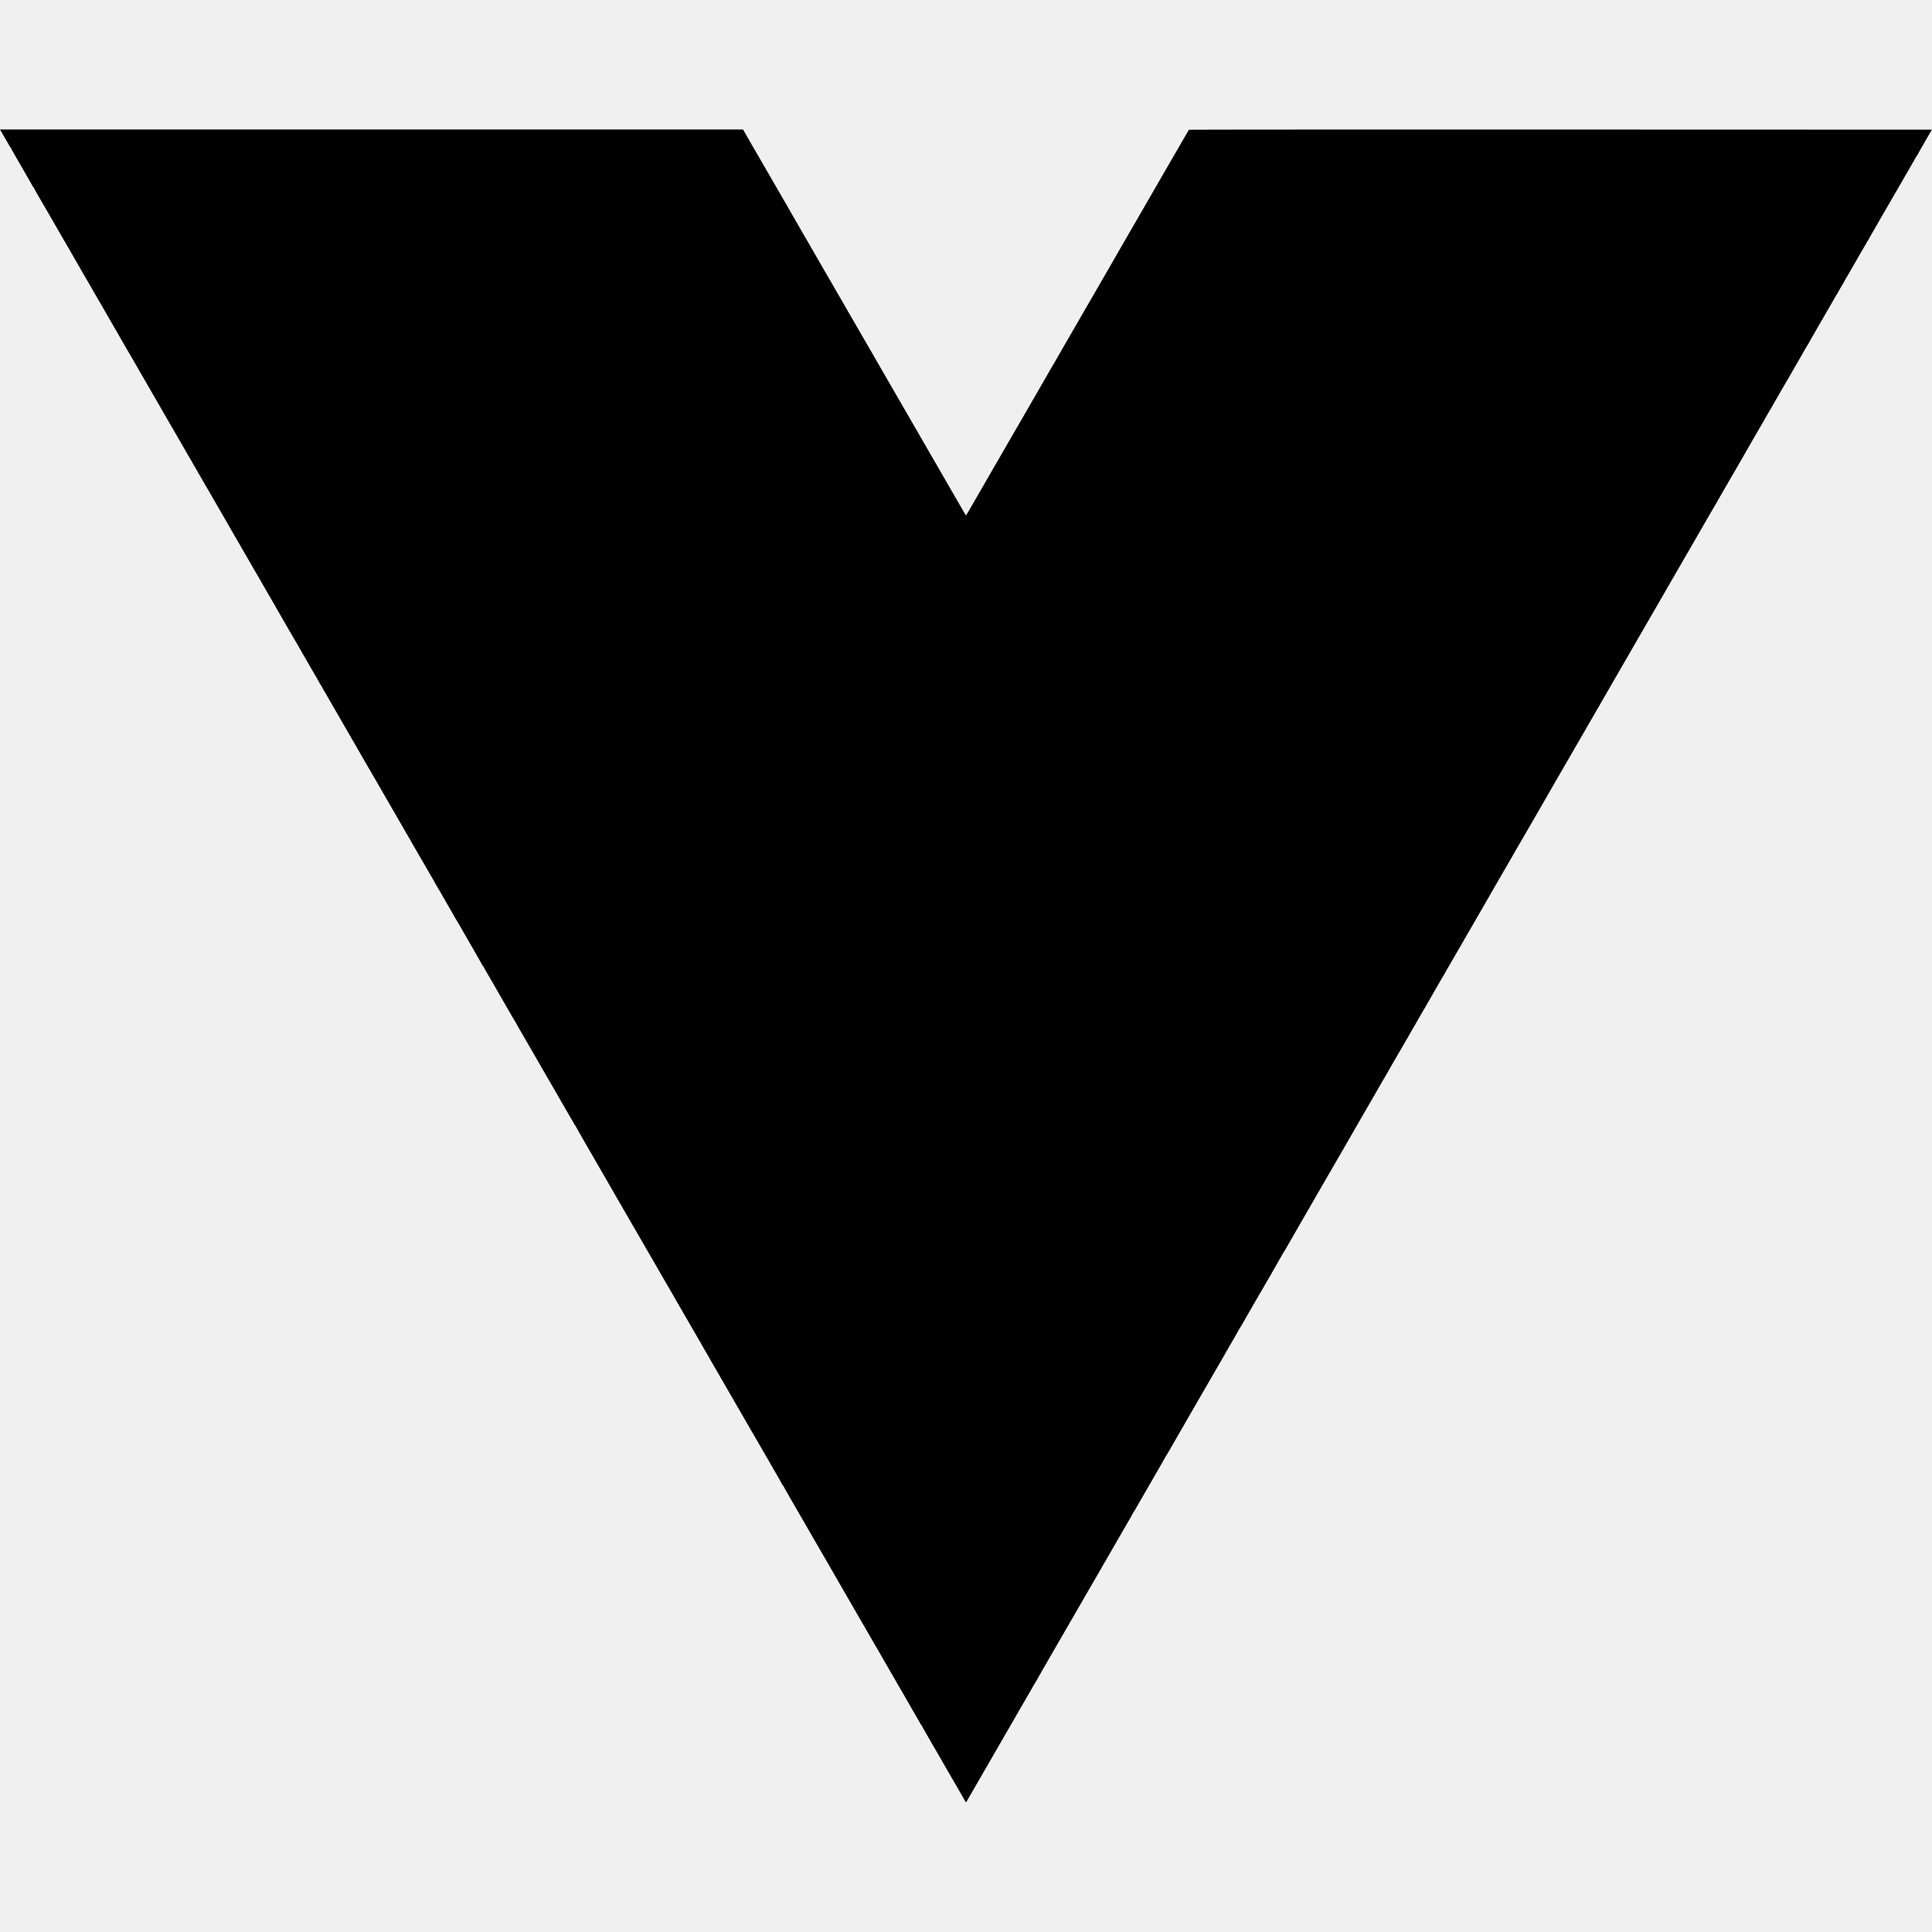
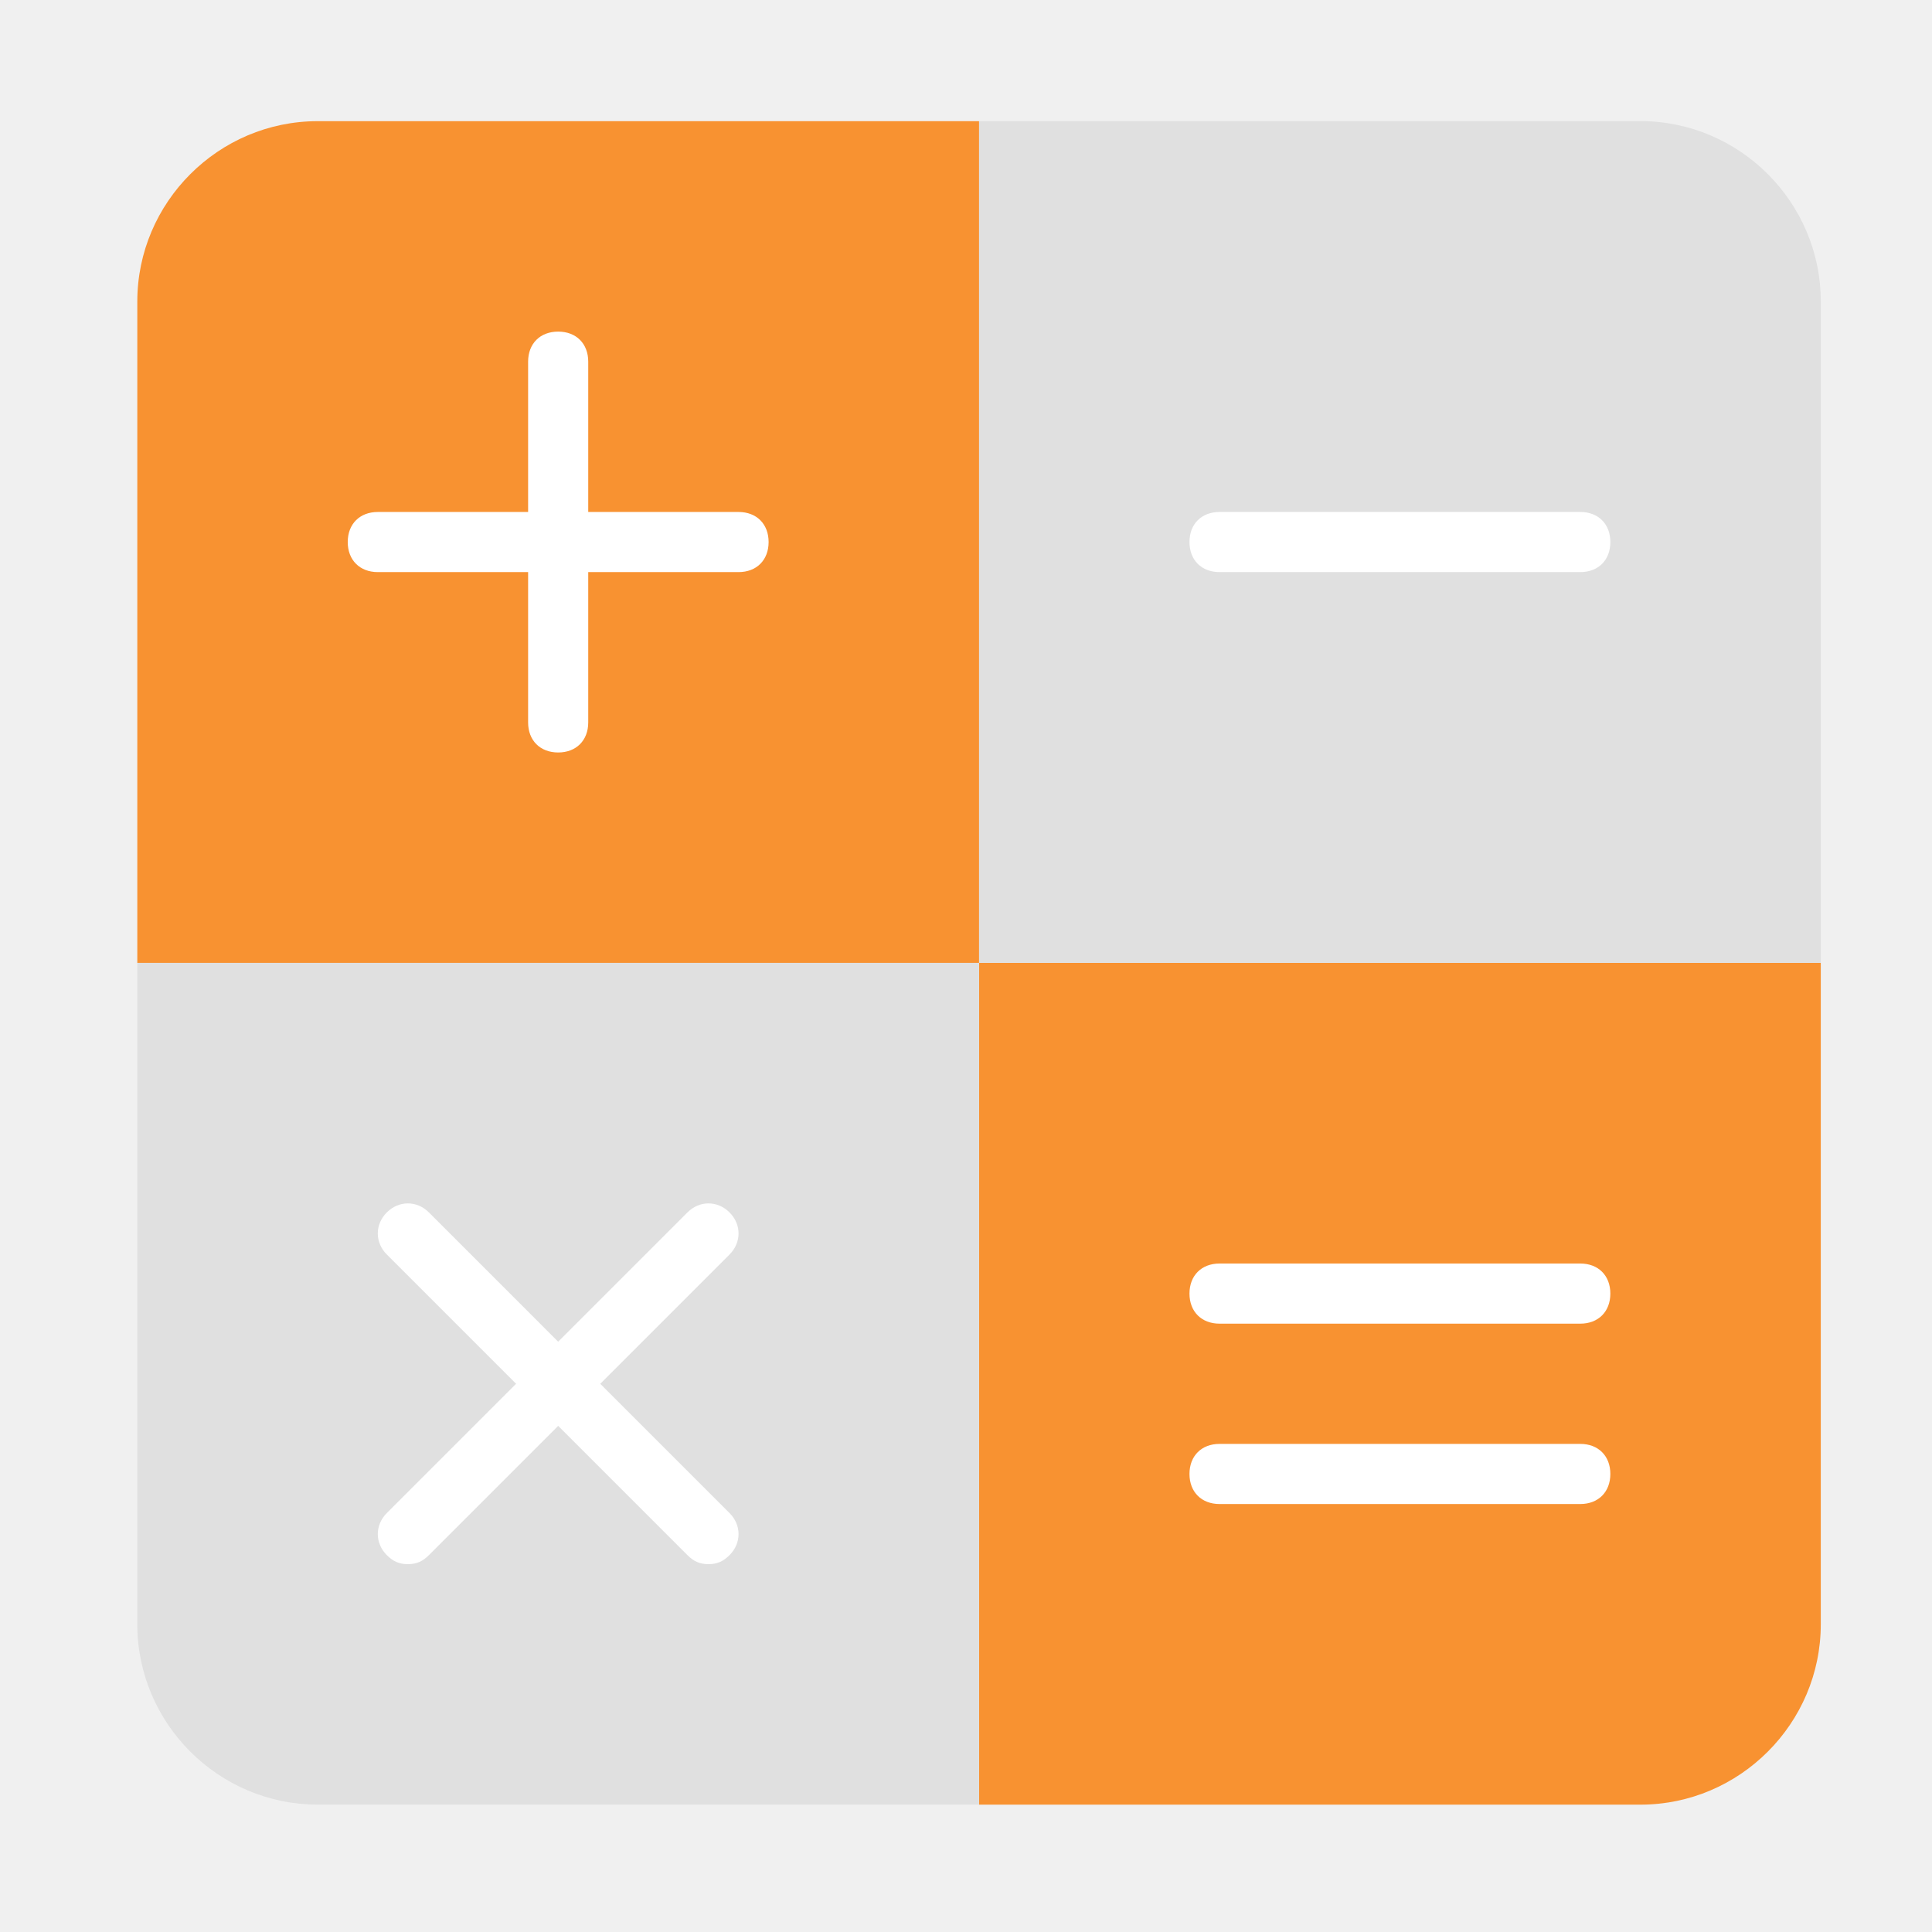
- <svg xmlns="http://www.w3.org/2000/svg" version="1.0" width="16pt" height="16pt" viewBox="0 0 16 16" preserveAspectRatio="xMidYMid meet">
-   <g transform="translate(0,16) scale(0.00032,-0.00032)" fill="#000000" stroke="none">
-     <path d="M18 46618 c45 -75 122 -207 122 -211 0 -2 25 -45 55 -95 30 -50 55 -96 55 -102 0 -5 5 -10 10 -10 6 0 10 -4 10 -9 0 -5 73 -135 161 -288 89 -153 173 -298 187 -323 14 -25 32 -57 41 -72 88 -149 187 -324 189 -335 2 -7 8 -13 13 -13 5 0 9 -4 9 -10 0 -5 46 -89 103 -187 175 -302 490 -846 507 -876 8 -16 20 -36 25 -45 28 -46 290 -498 339 -585 13 -23 74 -129 136 -236 61 -107 123 -215 137 -240 14 -25 29 -50 33 -56 5 -5 23 -37 40 -70 18 -33 38 -67 44 -75 11 -16 21 -33 63 -109 14 -25 29 -50 33 -56 4 -5 21 -35 38 -65 55 -100 261 -455 269 -465 4 -5 14 -21 20 -35 15 -29 41 -75 103 -180 24 -41 52 -88 60 -105 9 -16 57 -100 107 -185 112 -193 362 -626 380 -660 8 -14 23 -38 33 -55 11 -16 23 -37 27 -45 4 -8 26 -46 48 -85 23 -38 53 -90 67 -115 46 -81 64 -113 178 -310 62 -107 121 -210 132 -227 37 -67 56 -99 85 -148 16 -27 32 -57 36 -65 4 -8 15 -27 25 -42 9 -15 53 -89 96 -165 44 -76 177 -307 296 -513 120 -206 268 -463 330 -570 131 -227 117 -203 200 -348 36 -62 73 -125 82 -140 10 -15 21 -34 25 -42 4 -8 20 -37 36 -65 17 -27 38 -65 48 -82 49 -85 64 -111 87 -153 13 -25 28 -49 32 -55 4 -5 78 -134 165 -285 87 -151 166 -288 176 -305 10 -16 26 -43 35 -59 9 -17 125 -217 257 -445 132 -229 253 -441 270 -471 17 -30 45 -79 64 -108 18 -29 33 -54 33 -57 0 -2 20 -37 44 -77 24 -40 123 -212 221 -383 97 -170 190 -330 205 -355 16 -25 39 -65 53 -90 13 -25 81 -144 152 -265 70 -121 137 -238 150 -260 12 -22 37 -65 55 -95 18 -30 43 -73 55 -95 12 -22 48 -85 80 -140 77 -132 163 -280 190 -330 13 -22 71 -123 130 -225 59 -102 116 -199 126 -217 10 -17 29 -50 43 -72 15 -22 26 -43 26 -45 0 -2 27 -50 60 -106 33 -56 60 -103 60 -105 0 -2 55 -98 90 -155 8 -14 182 -316 239 -414 13 -22 45 -79 72 -124 27 -46 49 -86 49 -89 0 -2 14 -24 30 -48 16 -24 30 -46 30 -49 0 -5 74 -135 100 -176 5 -8 24 -42 43 -75 50 -88 58 -101 262 -455 104 -179 199 -345 213 -370 14 -25 28 -49 32 -55 4 -5 17 -26 28 -45 10 -19 62 -109 114 -200 114 -197 133 -230 170 -295 16 -27 33 -57 38 -65 17 -28 96 -165 103 -180 4 -8 16 -28 26 -45 10 -16 77 -131 148 -255 72 -124 181 -313 243 -420 62 -107 121 -209 131 -227 35 -62 323 -560 392 -678 38 -66 83 -145 100 -175 16 -30 33 -59 37 -65 4 -5 17 -27 29 -47 34 -61 56 -100 90 -156 17 -29 31 -55 31 -57 0 -2 17 -32 39 -67 21 -35 134 -229 251 -433 117 -203 235 -407 261 -451 27 -45 49 -85 49 -88 0 -4 8 -19 19 -34 15 -21 200 -341 309 -533 10 -19 33 -58 51 -87 17 -29 31 -54 31 -56 0 -2 25 -44 55 -94 30 -50 55 -95 55 -98 0 -4 6 -15 14 -23 7 -9 27 -41 43 -71 17 -30 170 -297 342 -594 171 -296 311 -542 311 -547 0 -5 5 -9 10 -9 6 0 10 -4 10 -10 0 -5 22 -47 49 -92 27 -46 58 -99 68 -118 24 -43 81 -140 93 -160 5 -8 66 -114 135 -235 69 -121 130 -227 135 -235 12 -21 259 -447 283 -490 10 -19 28 -47 38 -62 11 -14 19 -29 19 -32 0 -3 37 -69 83 -148 99 -170 305 -526 337 -583 13 -22 31 -53 41 -70 11 -16 22 -37 26 -45 7 -14 82 -146 103 -180 14 -24 181 -311 205 -355 13 -22 46 -80 75 -130 29 -49 64 -110 78 -135 14 -25 51 -88 82 -140 31 -52 59 -102 63 -110 4 -8 18 -33 31 -55 205 -353 284 -489 309 -535 17 -30 45 -78 62 -106 18 -28 36 -60 39 -72 4 -12 12 -22 17 -22 5 0 9 -4 9 -10 0 -5 109 -197 241 -427 133 -230 250 -431 259 -448 51 -90 222 -385 280 -485 37 -63 78 -135 92 -160 14 -25 67 -117 118 -205 51 -88 101 -175 111 -193 34 -58 55 -95 149 -257 51 -88 101 -173 110 -190 9 -16 76 -131 147 -255 72 -124 140 -241 151 -260 61 -108 281 -489 355 -615 38 -66 77 -133 87 -150 35 -63 91 -161 100 -175 14 -23 99 -169 128 -220 54 -97 135 -235 142 -245 4 -5 20 -32 35 -60 26 -48 238 -416 276 -480 10 -16 26 -46 37 -65 30 -53 382 -661 403 -695 10 -16 22 -37 26 -45 4 -8 26 -48 50 -88 24 -41 43 -75 43 -77 0 -2 22 -40 50 -85 27 -45 50 -84 50 -86 0 -3 38 -69 83 -147 84 -142 302 -520 340 -587 10 -19 34 -60 52 -90 18 -30 44 -75 57 -100 14 -25 45 -79 70 -120 25 -41 56 -96 70 -121 14 -25 77 -133 138 -240 62 -107 122 -210 132 -229 25 -43 310 -535 337 -581 11 -19 26 -45 34 -59 17 -32 238 -414 266 -460 11 -19 24 -41 28 -49 3 -7 75 -133 160 -278 84 -146 153 -269 153 -274 0 -5 5 -9 10 -9 6 0 10 -4 10 -10 0 -5 82 -150 181 -322 182 -314 201 -346 240 -415 12 -21 80 -139 152 -263 71 -124 141 -245 155 -270 14 -25 28 -49 32 -55 6 -8 145 -248 220 -380 37 -66 209 -362 229 -395 11 -19 24 -42 28 -49 4 -8 67 -118 140 -243 73 -125 133 -230 133 -233 0 -2 15 -28 33 -57 19 -29 47 -78 64 -108 17 -30 53 -93 79 -139 53 -90 82 -141 157 -272 82 -142 115 -199 381 -659 142 -245 268 -463 281 -485 12 -22 71 -125 132 -230 60 -104 172 -298 248 -430 76 -132 146 -253 156 -270 11 -16 22 -36 26 -44 3 -8 30 -54 60 -103 29 -49 53 -91 53 -93 0 -3 18 -34 40 -70 22 -36 40 -67 40 -69 0 -2 37 -66 81 -142 45 -77 98 -168 119 -204 20 -36 47 -81 58 -100 12 -19 27 -47 33 -62 6 -16 15 -28 20 -28 5 0 9 -4 9 -9 0 -6 63 -118 140 -251 77 -133 140 -243 140 -245 0 -2 18 -33 41 -70 22 -37 49 -83 60 -101 10 -19 29 -51 40 -71 25 -45 109 -189 126 -218 7 -11 17 -29 22 -40 6 -11 22 -38 35 -60 14 -22 37 -62 52 -90 14 -27 35 -62 45 -77 11 -14 19 -29 19 -32 0 -3 18 -35 40 -71 22 -36 40 -67 40 -69 0 -2 19 -35 42 -72 23 -38 55 -94 72 -124 26 -47 139 -244 171 -298 6 -9 21 -36 34 -60 28 -48 37 -51 51 -19 6 12 19 36 29 52 10 17 27 46 38 65 11 19 104 181 208 360 103 179 199 345 213 370 14 25 42 74 64 109 21 34 38 65 38 67 0 2 18 33 40 69 22 36 40 67 40 69 0 3 177 310 199 346 16 26 136 234 140 244 2 5 25 44 52 88 27 44 49 81 49 84 0 2 18 34 40 70 22 36 40 67 40 69 0 2 20 36 43 77 35 58 169 289 297 513 9 17 50 86 90 155 40 69 86 150 103 180 16 30 35 62 41 70 6 8 16 24 22 35 35 64 72 129 167 293 59 100 116 199 127 220 11 20 30 53 41 72 43 72 1070 1850 1121 1940 14 25 65 113 113 195 48 83 96 166 107 185 10 19 28 50 38 68 11 18 73 124 137 235 64 111 175 303 246 427 71 124 173 299 225 390 52 91 116 202 143 248 27 45 49 85 49 89 0 4 6 14 14 22 7 9 28 43 46 76 26 47 251 436 378 655 11 19 29 51 40 70 11 19 101 176 201 348 99 172 181 317 181 323 0 5 5 9 10 9 6 0 10 5 10 11 0 6 8 23 18 37 11 15 32 52 49 82 16 30 130 228 253 440 122 212 234 405 248 430 13 25 39 70 57 100 39 65 69 117 130 225 25 44 50 87 55 95 12 19 78 134 220 380 61 107 129 224 150 260 161 277 222 382 246 425 15 28 47 83 71 123 24 41 43 78 43 83 0 5 4 9 8 9 4 0 13 12 19 28 7 15 23 45 36 67 66 110 277 478 277 483 0 3 6 13 14 21 7 9 27 41 43 71 17 30 45 80 63 110 34 57 375 649 394 685 6 11 16 27 22 35 6 8 26 42 44 75 18 33 41 74 51 90 10 17 24 41 32 55 54 97 72 128 88 152 11 14 19 28 19 30 0 3 79 141 175 308 96 167 175 305 175 308 0 3 6 13 14 21 7 9 26 39 41 66 33 60 276 483 338 587 24 40 46 80 50 88 4 8 13 24 20 35 14 23 95 163 125 215 11 19 52 91 92 160 40 69 80 139 90 155 9 17 103 179 207 360 105 182 200 346 211 365 103 181 463 802 489 845 7 11 15 27 19 35 4 8 29 51 55 95 64 110 828 1433 848 1470 9 17 24 41 33 55 9 14 29 48 45 77 15 28 52 93 82 145 30 51 62 107 71 123 17 30 231 398 400 690 51 88 103 179 115 202 12 23 26 48 32 55 6 7 24 38 40 68 17 30 61 107 98 170 37 63 84 144 103 180 19 36 41 72 48 81 8 8 14 18 14 21 0 4 27 51 59 106 32 55 72 124 89 154 16 29 71 125 122 213 51 88 104 180 118 205 13 25 28 50 32 55 4 6 17 26 28 45 11 19 45 80 77 135 31 55 66 116 77 135 11 19 88 152 171 295 401 694 620 1072 650 1125 11 19 87 152 170 295 83 143 158 273 166 288 9 16 21 36 26 45 6 9 31 52 55 96 25 43 54 94 66 115 11 20 95 164 186 321 91 157 173 299 182 315 9 17 26 46 37 65 12 19 66 114 121 210 56 96 108 186 117 200 8 14 24 40 34 59 24 45 383 664 412 713 5 9 17 29 26 45 15 28 120 210 241 419 36 61 68 117 72 125 4 8 12 23 19 34 35 57 245 420 262 453 11 20 35 61 53 90 17 29 32 54 32 56 0 3 28 51 62 108 33 57 70 119 80 138 10 19 23 42 28 50 5 8 32 53 59 100 27 47 149 258 271 470 122 212 234 405 248 430 30 53 62 108 80 135 6 11 15 27 19 35 4 8 85 150 181 315 96 165 187 323 202 350 31 56 116 202 130 225 5 8 25 42 43 75 19 33 92 159 162 280 149 257 157 271 202 350 19 33 38 67 43 75 9 14 228 392 275 475 12 22 55 96 95 165 40 69 80 139 90 155 24 42 202 350 221 383 9 15 27 47 41 72 14 25 75 131 136 236 61 106 121 210 134 232 99 172 271 470 279 482 5 8 23 40 40 70 18 30 81 141 142 245 60 105 121 210 135 235 14 25 71 124 127 220 56 96 143 247 194 335 51 88 96 167 102 175 14 24 180 311 204 355 23 43 340 590 356 615 5 8 50 87 101 175 171 301 517 898 582 1008 25 43 46 81 46 83 0 2 12 23 27 47 14 23 40 67 56 97 16 30 35 62 42 70 7 8 15 22 18 30 4 8 20 38 37 65 16 28 33 57 37 65 6 12 111 196 143 250 5 8 55 95 112 193 57 98 113 195 126 215 12 20 27 46 32 57 6 11 14 27 20 35 5 8 76 130 156 270 80 140 165 287 187 325 23 39 52 90 66 115 13 25 30 52 37 61 8 8 14 18 14 21 0 4 41 77 92 165 50 87 175 302 276 478 101 176 208 360 236 408 28 49 67 117 86 152 19 35 41 70 48 77 6 6 12 15 12 19 0 7 124 224 167 291 12 21 23 40 23 42 0 2 21 40 46 83 26 43 55 92 64 109 54 95 327 568 354 614 19 30 45 75 59 100 71 128 82 145 89 148 4 2 8 8 8 13 0 5 42 82 94 172 311 538 496 858 518 897 14 25 40 70 58 100 18 30 42 71 53 90 10 19 79 139 152 265 73 127 142 246 153 265 10 19 43 76 72 125 29 50 63 108 75 130 65 116 80 140 87 143 4 2 8 8 8 12 0 8 114 212 140 250 6 8 14 24 20 35 5 11 54 97 108 190 l100 170 -9611 3 c-5286 1 -9614 -1 -9618 -5 -5 -6 -419 -719 -619 -1068 -89 -155 -267 -463 -323 -560 -38 -66 -81 -140 -95 -165 -31 -56 -263 -457 -526 -910 -110 -190 -224 -388 -254 -440 -29 -52 -61 -109 -71 -125 -23 -39 -243 -420 -268 -465 -11 -19 -204 -352 -428 -740 -224 -388 -477 -826 -563 -975 -85 -148 -185 -322 -222 -385 -37 -63 -120 -207 -185 -320 -65 -113 -177 -306 -248 -430 -72 -124 -172 -297 -222 -385 -51 -88 -142 -245 -202 -350 -131 -226 -247 -427 -408 -705 -65 -113 -249 -432 -410 -710 -160 -278 -388 -673 -506 -877 -118 -205 -216 -373 -219 -373 -3 0 -52 82 -109 183 -58 100 -144 250 -192 332 -95 164 -402 696 -647 1120 -85 149 -228 396 -317 550 -212 365 -982 1700 -1008 1745 -10 19 -43 76 -72 125 -29 50 -64 110 -77 135 -14 25 -63 110 -110 190 -47 80 -96 165 -110 190 -14 25 -99 171 -188 325 -89 154 -174 300 -188 325 -13 25 -64 113 -112 195 -48 83 -140 242 -205 355 -65 113 -183 317 -263 454 -79 137 -152 264 -163 282 -50 89 -335 583 -354 614 -12 19 -34 58 -50 85 -15 28 -129 226 -253 440 -124 215 -235 408 -247 430 -12 22 -69 121 -127 220 -58 99 -226 389 -373 645 -148 256 -324 561 -392 678 -67 117 -134 232 -147 255 -13 23 -33 59 -46 80 l-22 37 -9615 0 -9615 0 20 -32z" />
+ <svg xmlns="http://www.w3.org/2000/svg" version="1.1" id="Layer_1" x="0px" y="0px" viewBox="0 0 16 16" xml:space="preserve" width="16" height="16">
+   <defs id="defs61" />
+   <path style="fill:#e0e0e0;stroke-width:0.027" d="M 15.079,7.974 H 8.108 V 1.003 h 5.477 c 0.822,0 1.494,0.672 1.494,1.494 z" id="path2" />
+   <g id="g8" transform="matrix(0.02723021,0,0,0.02723021,1.13709,1.003463)">
+     <path style="fill:#f89231" d="M 256,256 H 0 V 54.857 C 0,24.686 24.686,0 54.857,0 H 256 Z" id="path4" />
+     <path style="fill:#f89231" d="M 457.143,512 H 256 V 256 H 512 V 457.143 C 512,487.314 487.314,512 457.143,512" id="path6" />
  </g>
+   <path style="fill:#e0e0e0;stroke-width:0.027" d="M 8.108,14.945 H 2.631 c -0.822,0 -1.494,-0.672 -1.494,-1.494 V 7.974 H 8.108 Z" id="path10" />
+   <g id="g26" transform="matrix(0.02723021,0,0,0.02723021,1.13709,1.003463)">
+     <path style="fill:#ffffff" d="m 128,192 c -5.486,0 -9.143,-3.657 -9.143,-9.143 V 73.143 c 0,-5.486 3.657,-9.143 9.143,-9.143 5.486,0 9.143,3.657 9.143,9.143 v 109.714 c 0,5.486 -3.657,9.143 -9.143,9.143 z" id="path12" />
+     <path style="fill:#ffffff" d="M 182.857,137.143 H 73.143 C 67.657,137.143 64,133.486 64,128 c 0,-5.486 3.657,-9.143 9.143,-9.143 h 109.714 c 5.486,0 9.143,3.657 9.143,9.143 0,5.486 -3.657,9.143 -9.143,9.143 z" id="path14" />
+     <path style="fill:#ffffff" d="m 82.286,438.857 c -2.743,0 -4.571,-0.914 -6.4,-2.743 -3.657,-3.657 -3.657,-9.143 0,-12.8 l 91.429,-91.429 c 3.657,-3.657 9.143,-3.657 12.8,0 3.657,3.657 3.657,9.143 0,12.8 l -91.429,91.429 c -1.829,1.829 -3.657,2.743 -6.4,2.743" id="path16" />
+     <path style="fill:#ffffff" d="m 173.714,438.857 c -2.743,0 -4.571,-0.914 -6.4,-2.743 L 75.885,344.685 c -3.657,-3.657 -3.657,-9.143 0,-12.8 3.657,-3.657 9.143,-3.657 12.8,0 l 91.429,91.429 c 3.657,3.657 3.657,9.143 0,12.8 -1.828,1.829 -3.657,2.743 -6.4,2.743" id="path18" />
+     <path style="fill:#ffffff" d="M 438.857,137.143 H 329.143 c -5.486,0 -9.143,-3.657 -9.143,-9.143 0,-5.486 3.657,-9.143 9.143,-9.143 h 109.714 c 5.486,0 9.143,3.657 9.143,9.143 0,5.486 -3.657,9.143 -9.143,9.143" id="path20" />
+     <path style="fill:#ffffff" d="M 438.857,420.571 H 329.143 c -5.486,0 -9.143,-3.657 -9.143,-9.143 0,-5.486 3.657,-9.143 9.143,-9.143 h 109.714 c 5.486,0 9.143,3.657 9.143,9.143 0,5.486 -3.657,9.143 -9.143,9.143 z" id="path22" />
+     <path style="fill:#ffffff" d="M 438.857,365.714 H 329.143 c -5.486,0 -9.143,-3.657 -9.143,-9.143 0,-5.486 3.657,-9.143 9.143,-9.143 h 109.714 c 5.486,0 9.143,3.657 9.143,9.143 0,5.486 -3.657,9.143 -9.143,9.143 z" id="path24" />
+   </g>
+   <g id="g28" transform="translate(0,-496)">
+ </g>
+   <g id="g30" transform="translate(0,-496)">
+ </g>
+   <g id="g32" transform="translate(0,-496)">
+ </g>
+   <g id="g34" transform="translate(0,-496)">
+ </g>
+   <g id="g36" transform="translate(0,-496)">
+ </g>
+   <g id="g38" transform="translate(0,-496)">
+ </g>
+   <g id="g40" transform="translate(0,-496)">
+ </g>
+   <g id="g42" transform="translate(0,-496)">
+ </g>
+   <g id="g44" transform="translate(0,-496)">
+ </g>
+   <g id="g46" transform="translate(0,-496)">
+ </g>
+   <g id="g48" transform="translate(0,-496)">
+ </g>
+   <g id="g50" transform="translate(0,-496)">
+ </g>
+   <g id="g52" transform="translate(0,-496)">
+ </g>
+   <g id="g54" transform="translate(0,-496)">
+ </g>
+   <g id="g56" transform="translate(0,-496)">
+ </g>
</svg>
